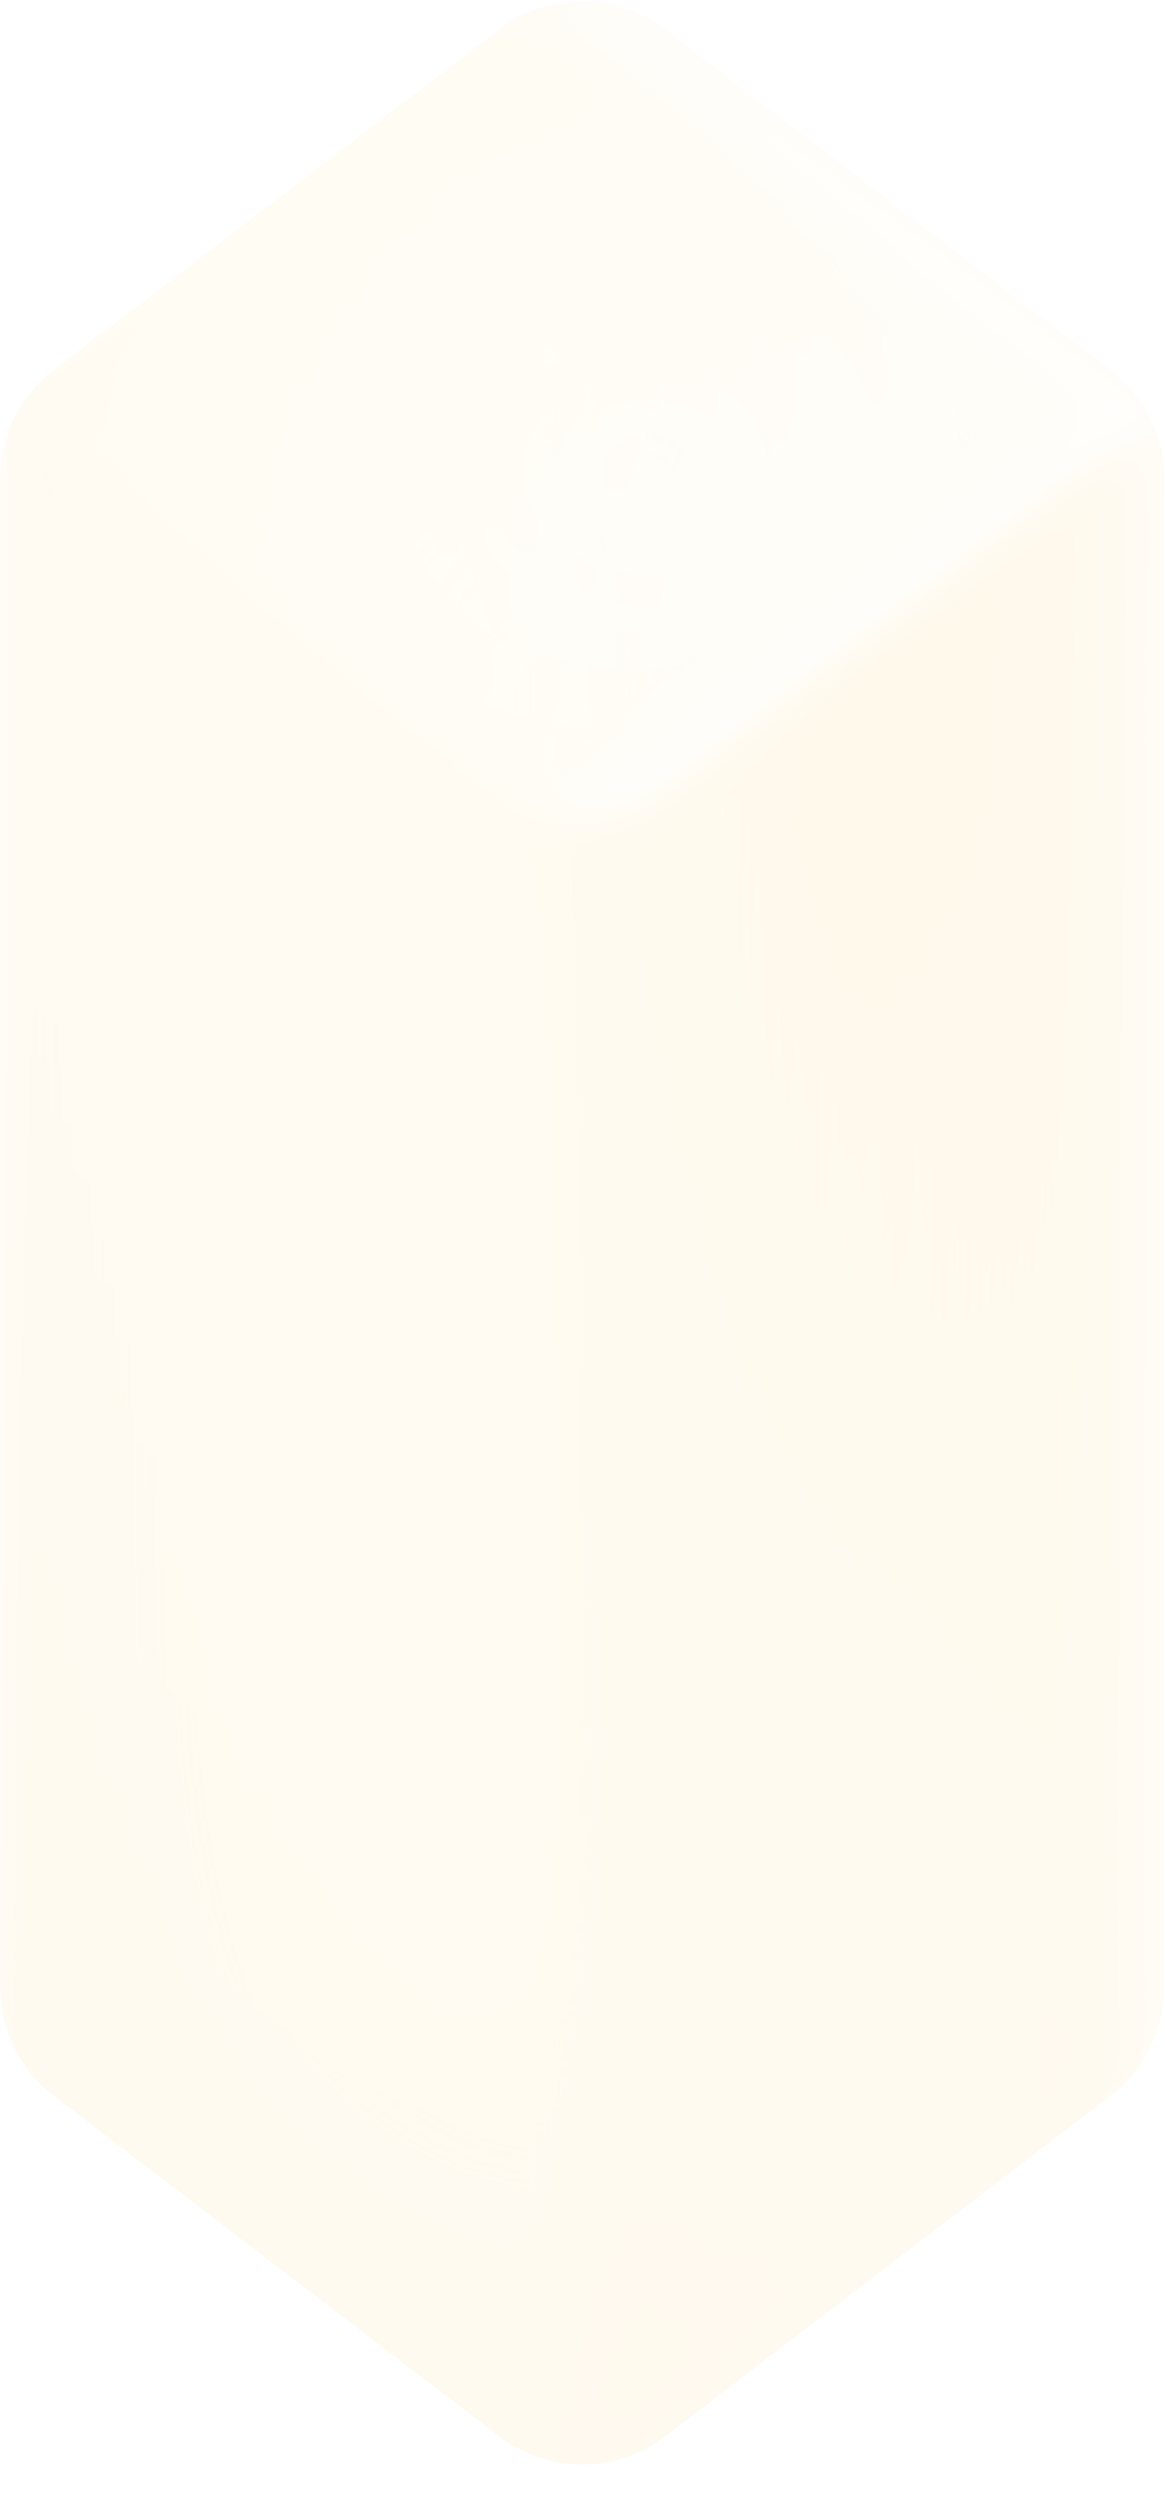
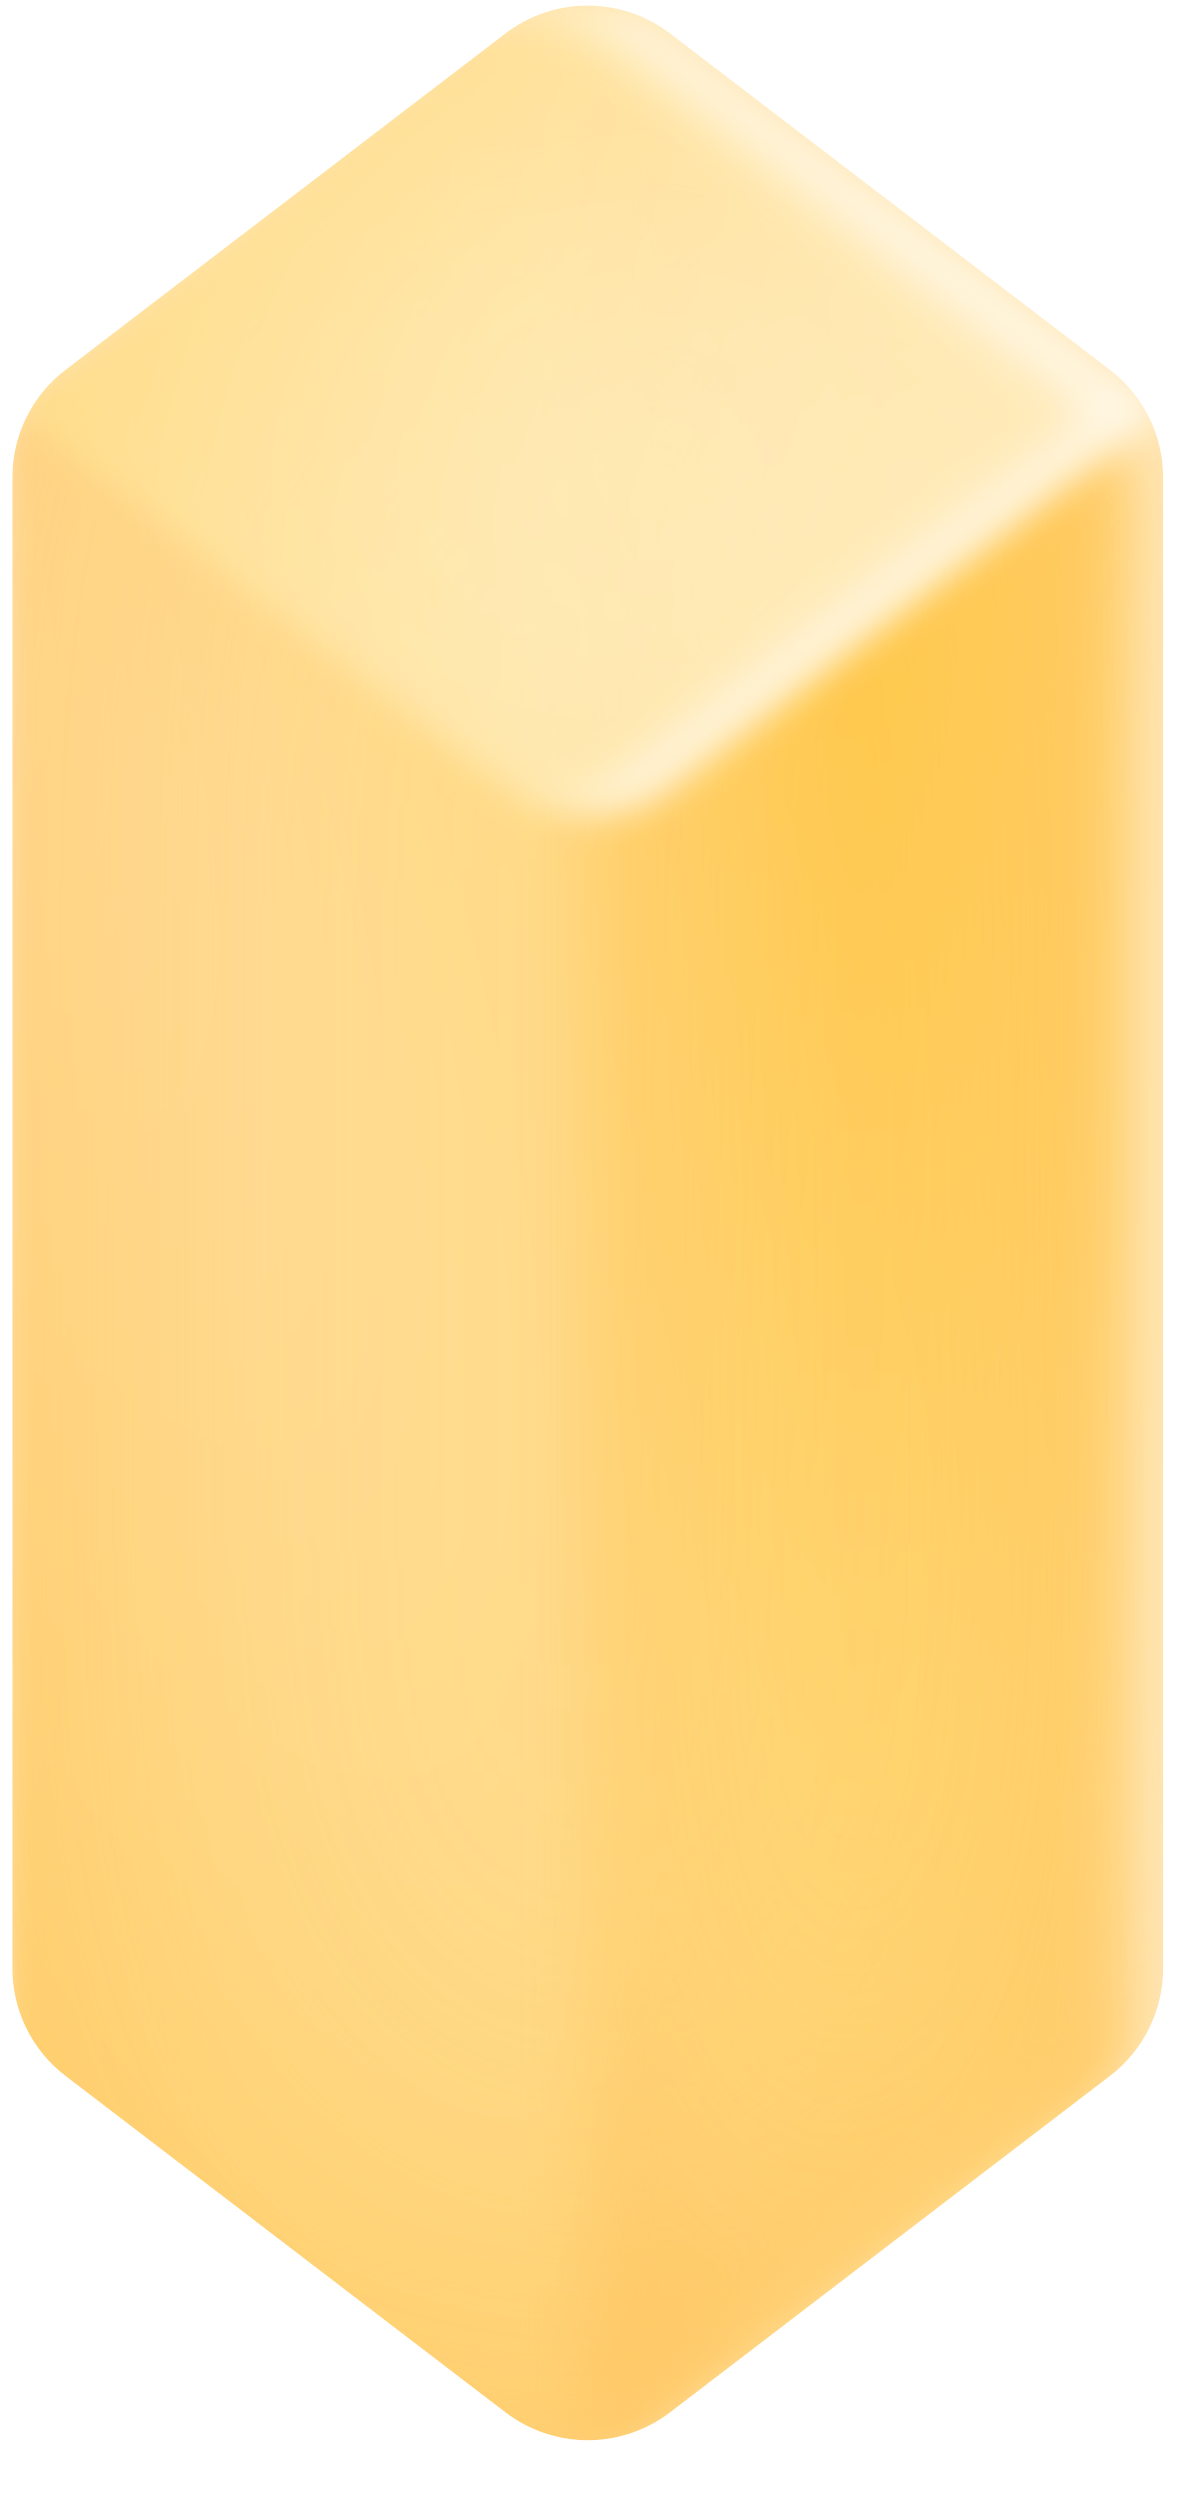
- <svg xmlns="http://www.w3.org/2000/svg" fill="none" height="73" viewBox="0 0 34 73" width="34">
-   <filter id="a" color-interpolation-filters="sRGB" filterUnits="userSpaceOnUse" height="72.929" width="35" x="-1" y=".036">
-     <feFlood flood-opacity="0" result="BackgroundImageFix" />
-     <feBlend in="SourceGraphic" in2="BackgroundImageFix" mode="normal" result="shape" />
-     <feColorMatrix in="SourceAlpha" result="hardAlpha" type="matrix" values="0 0 0 0 0 0 0 0 0 0 0 0 0 0 0 0 0 0 127 0" />
-     <feOffset />
-     <feGaussianBlur stdDeviation="10" />
-     <feComposite in2="hardAlpha" k2="-1" k3="1" operator="arithmetic" />
-     <feColorMatrix type="matrix" values="0 0 0 0 1 0 0 0 0 0.69 0 0 0 0 0.225 0 0 0 0.4 0" />
-     <feBlend in2="shape" mode="normal" result="effect1_innerShadow" />
-     <feColorMatrix in="SourceAlpha" result="hardAlpha" type="matrix" values="0 0 0 0 0 0 0 0 0 0 0 0 0 0 0 0 0 0 127 0" />
-     <feOffset dx="-1" dy="1" />
-     <feGaussianBlur stdDeviation=".5" />
-     <feComposite in2="hardAlpha" k2="-1" k3="1" operator="arithmetic" />
-     <feColorMatrix type="matrix" values="0 0 0 0 1 0 0 0 0 1 0 0 0 0 1 0 0 0 0.5 0" />
-     <feBlend in2="effect1_innerShadow" mode="normal" result="effect2_innerShadow" />
-   </filter>
-   <filter id="b" color-interpolation-filters="sRGB" filterUnits="userSpaceOnUse" height="78" width="21" x="15" y="-3">
-     <feFlood flood-opacity="0" result="BackgroundImageFix" />
-     <feBlend in="SourceGraphic" in2="BackgroundImageFix" mode="normal" result="shape" />
-     <feColorMatrix in="SourceAlpha" result="hardAlpha" type="matrix" values="0 0 0 0 0 0 0 0 0 0 0 0 0 0 0 0 0 0 127 0" />
-     <feOffset />
-     <feGaussianBlur stdDeviation="10" />
-     <feComposite in2="hardAlpha" k2="-1" k3="1" operator="arithmetic" />
-     <feColorMatrix type="matrix" values="0 0 0 0 1 0 0 0 0 0.69 0 0 0 0 0.225 0 0 0 0.6 0" />
-     <feBlend in2="shape" mode="normal" result="effect1_innerShadow" />
-     <feColorMatrix in="SourceAlpha" result="hardAlpha" type="matrix" values="0 0 0 0 0 0 0 0 0 0 0 0 0 0 0 0 0 0 127 0" />
-     <feOffset dx="-1" dy="1" />
-     <feGaussianBlur stdDeviation=".5" />
-     <feComposite in2="hardAlpha" k2="-1" k3="1" operator="arithmetic" />
-     <feColorMatrix type="matrix" values="0 0 0 0 1 0 0 0 0 1 0 0 0 0 1 0 0 0 0.5 0" />
-     <feBlend in2="effect1_innerShadow" mode="normal" result="effect2_innerShadow" />
-     <feGaussianBlur result="effect3_foregroundBlur" stdDeviation="1" />
-   </filter>
-   <filter id="c" color-interpolation-filters="sRGB" filterUnits="userSpaceOnUse" height="26.929" width="37" x="-1" y="-.964">
-     <feFlood flood-opacity="0" result="BackgroundImageFix" />
-     <feBlend in="SourceGraphic" in2="BackgroundImageFix" mode="normal" result="shape" />
-     <feColorMatrix in="SourceAlpha" result="hardAlpha" type="matrix" values="0 0 0 0 0 0 0 0 0 0 0 0 0 0 0 0 0 0 127 0" />
-     <feOffset dx="2" dy="2" />
-     <feGaussianBlur stdDeviation="8" />
-     <feComposite in2="hardAlpha" k2="-1" k3="1" operator="arithmetic" />
-     <feColorMatrix type="matrix" values="0 0 0 0 1 0 0 0 0 0.72 0 0 0 0 0 0 0 0 0.2 0" />
-     <feBlend in2="shape" mode="normal" result="effect1_innerShadow" />
-     <feColorMatrix in="SourceAlpha" result="hardAlpha" type="matrix" values="0 0 0 0 0 0 0 0 0 0 0 0 0 0 0 0 0 0 127 0" />
-     <feOffset dx="-2" />
-     <feGaussianBlur stdDeviation=".5" />
-     <feComposite in2="hardAlpha" k2="-1" k3="1" operator="arithmetic" />
-     <feColorMatrix type="matrix" values="0 0 0 0 1 0 0 0 0 1 0 0 0 0 1 0 0 0 0.6 0" />
-     <feBlend in2="effect1_innerShadow" mode="normal" result="effect2_innerShadow" />
-     <feGaussianBlur result="effect3_foregroundBlur" stdDeviation=".5" />
-   </filter>
-   <radialGradient id="d" cx="0" cy="0" gradientTransform="matrix(39.50019 95.50046 -25.68792 10.62485 -5.5 9)" gradientUnits="userSpaceOnUse" r="1">
-     <stop offset="0" stop-color="#ffdd9c" />
-     <stop offset="1" stop-color="#ffd363" />
-   </radialGradient>
-   <radialGradient id="e" cx="0" cy="0" gradientTransform="matrix(0 47 -10.7977 0 25 21)" gradientUnits="userSpaceOnUse" r="1">
-     <stop offset="0" stop-color="#ffb800" />
-     <stop offset="1" stop-color="#ffef99" stop-opacity=".87" />
-   </radialGradient>
-   <radialGradient id="f" cx="0" cy="0" gradientTransform="matrix(-98.00021 -30.4505 663.9457 -2136.806 30.4998 17.9502)" gradientUnits="userSpaceOnUse" r="1">
-     <stop offset="0" stop-color="#fffaed" />
-     <stop offset="1" stop-color="#ffb800" />
-   </radialGradient>
-   <mask id="g" height="72" maskUnits="userSpaceOnUse" width="34" x="0" y="0">
-     <path d="m0 13.977c0-1.246.581-2.421 1.57-3.177l13-9.941c1.434-1.097 3.425-1.097 4.86 0l13 9.941c.99.757 1.57 1.931 1.57 3.177v44.047c0 1.246-.581 2.421-1.57 3.177l-13 9.941c-1.434 1.097-3.425 1.097-4.86 0l-13-9.941c-.99-.757-1.57-1.931-1.57-3.177z" fill="#261c00" opacity=".92" />
+ <svg xmlns="http://www.w3.org/2000/svg" width="45" height="95" viewBox="0 0 45 95" fill="none">
+   <mask id="mask0" mask-type="alpha" maskUnits="userSpaceOnUse" x="0" y="0" width="45" height="93">
+     <path opacity="0.92" d="M0.467 18.142C0.467 16.54 1.213 15.029 2.486 14.055L19.208 1.268C21.053 -0.142 23.614 -0.142 25.459 1.268L42.18 14.055C43.453 15.029 44.2 16.54 44.2 18.142V74.799C44.2 76.401 43.453 77.912 42.18 78.886L25.459 91.673C23.614 93.083 21.053 93.083 19.208 91.673L2.486 78.886C1.213 77.912 0.467 76.401 0.467 74.799V18.142Z" fill="#261C00" />
  </mask>
-   <g mask="url(#g)">
-     <g filter="url(#a)">
-       <path d="m0 13.977c0-1.246.581-2.421 1.57-3.177l13-9.941c1.434-1.097 3.425-1.097 4.86 0l13 9.941c.99.757 1.57 1.931 1.57 3.177v44.047c0 1.246-.581 2.421-1.57 3.177l-13 9.941c-1.434 1.097-3.425 1.097-4.86 0l-13-9.941c-.99-.757-1.57-1.931-1.57-3.177z" fill="url(#d)" />
+   <g mask="url(#mask0)">
+     <g filter="url(#filter0_ii)">
+       <path d="M0.467 18.142C0.467 16.54 1.213 15.029 2.486 14.055L19.208 1.268C21.053 -0.142 23.614 -0.142 25.459 1.268L42.18 14.055C43.453 15.029 44.2 16.54 44.2 18.142V74.799C44.2 76.401 43.453 77.912 42.18 78.886L25.459 91.673C23.614 93.083 21.053 93.083 19.208 91.673L2.486 78.886C1.213 77.912 0.467 76.401 0.467 74.799V18.142Z" fill="url(#paint0_radial)" />
    </g>
-     <g filter="url(#b)">
-       <path d="m34 59.012v-46.023c0-.623-.29-1.21-.785-1.589l-16.215-12.4v74l16.215-12.4c.495-.378.785-.966.785-1.589z" fill="url(#e)" fill-opacity=".4" />
+     <g filter="url(#filter1_iif)">
+       <path d="M44.2 76.07V16.871C44.2 16.07 43.827 15.314 43.19 14.828L22.333 -1.122V94.063L43.19 78.113C43.827 77.627 44.2 76.871 44.2 76.07Z" fill="url(#paint1_radial)" fill-opacity="0.4" />
    </g>
-     <g filter="url(#c)">
-       <path d="m14.57.858-14.57 11.142 14.57 11.142c1.434 1.097 3.425 1.097 4.86 0l14.57-11.142-14.57-11.142c-1.434-1.097-3.425-1.097-4.86 0z" fill="url(#f)" fill-opacity=".8" />
+     <g filter="url(#filter2_iif)">
+       <path d="M19.208 1.268L0.467 15.6L19.208 29.931C21.053 31.342 23.614 31.342 25.459 29.931L44.2 15.6L25.459 1.268C23.614 -0.142 21.053 -0.142 19.208 1.268Z" fill="url(#paint2_radial)" fill-opacity="0.8" />
    </g>
  </g>
+   <defs>
+     <filter id="filter0_ii" x="-0.82" y="0.21" width="45.02" height="93.807" filterUnits="userSpaceOnUse" color-interpolation-filters="sRGB">
+       <feFlood flood-opacity="0" result="BackgroundImageFix" />
+       <feBlend mode="normal" in="SourceGraphic" in2="BackgroundImageFix" result="shape" />
+       <feColorMatrix in="SourceAlpha" type="matrix" values="0 0 0 0 0 0 0 0 0 0 0 0 0 0 0 0 0 0 127 0" result="hardAlpha" />
+       <feOffset />
+       <feGaussianBlur stdDeviation="12.863" />
+       <feComposite in2="hardAlpha" operator="arithmetic" k2="-1" k3="1" />
+       <feColorMatrix type="matrix" values="0 0 0 0 1 0 0 0 0 0.69 0 0 0 0 0.225 0 0 0 0.4 0" />
+       <feBlend mode="normal" in2="shape" result="effect1_innerShadow" />
+       <feColorMatrix in="SourceAlpha" type="matrix" values="0 0 0 0 0 0 0 0 0 0 0 0 0 0 0 0 0 0 127 0" result="hardAlpha" />
+       <feOffset dx="-1.286" dy="1.286" />
+       <feGaussianBlur stdDeviation="0.643" />
+       <feComposite in2="hardAlpha" operator="arithmetic" k2="-1" k3="1" />
+       <feColorMatrix type="matrix" values="0 0 0 0 1 0 0 0 0 1 0 0 0 0 1 0 0 0 0.5 0" />
+       <feBlend mode="normal" in2="effect1_innerShadow" result="effect2_innerShadow" />
+     </filter>
+     <filter id="filter1_iif" x="19.761" y="-3.694" width="27.012" height="100.329" filterUnits="userSpaceOnUse" color-interpolation-filters="sRGB">
+       <feFlood flood-opacity="0" result="BackgroundImageFix" />
+       <feBlend mode="normal" in="SourceGraphic" in2="BackgroundImageFix" result="shape" />
+       <feColorMatrix in="SourceAlpha" type="matrix" values="0 0 0 0 0 0 0 0 0 0 0 0 0 0 0 0 0 0 127 0" result="hardAlpha" />
+       <feOffset />
+       <feGaussianBlur stdDeviation="12.863" />
+       <feComposite in2="hardAlpha" operator="arithmetic" k2="-1" k3="1" />
+       <feColorMatrix type="matrix" values="0 0 0 0 1 0 0 0 0 0.69 0 0 0 0 0.225 0 0 0 0.6 0" />
+       <feBlend mode="normal" in2="shape" result="effect1_innerShadow" />
+       <feColorMatrix in="SourceAlpha" type="matrix" values="0 0 0 0 0 0 0 0 0 0 0 0 0 0 0 0 0 0 127 0" result="hardAlpha" />
+       <feOffset dx="-1.286" dy="1.286" />
+       <feGaussianBlur stdDeviation="0.643" />
+       <feComposite in2="hardAlpha" operator="arithmetic" k2="-1" k3="1" />
+       <feColorMatrix type="matrix" values="0 0 0 0 1 0 0 0 0 1 0 0 0 0 1 0 0 0 0.5 0" />
+       <feBlend mode="normal" in2="effect1_innerShadow" result="effect2_innerShadow" />
+       <feGaussianBlur stdDeviation="1.286" result="effect3_foregroundBlur" />
+     </filter>
+     <filter id="filter2_iif" x="-0.82" y="-1.076" width="47.592" height="34.638" filterUnits="userSpaceOnUse" color-interpolation-filters="sRGB">
+       <feFlood flood-opacity="0" result="BackgroundImageFix" />
+       <feBlend mode="normal" in="SourceGraphic" in2="BackgroundImageFix" result="shape" />
+       <feColorMatrix in="SourceAlpha" type="matrix" values="0 0 0 0 0 0 0 0 0 0 0 0 0 0 0 0 0 0 127 0" result="hardAlpha" />
+       <feOffset dx="2.573" dy="2.573" />
+       <feGaussianBlur stdDeviation="10.29" />
+       <feComposite in2="hardAlpha" operator="arithmetic" k2="-1" k3="1" />
+       <feColorMatrix type="matrix" values="0 0 0 0 1 0 0 0 0 0.72 0 0 0 0 0 0 0 0 0.2 0" />
+       <feBlend mode="normal" in2="shape" result="effect1_innerShadow" />
+       <feColorMatrix in="SourceAlpha" type="matrix" values="0 0 0 0 0 0 0 0 0 0 0 0 0 0 0 0 0 0 127 0" result="hardAlpha" />
+       <feOffset dx="-2.573" />
+       <feGaussianBlur stdDeviation="0.643" />
+       <feComposite in2="hardAlpha" operator="arithmetic" k2="-1" k3="1" />
+       <feColorMatrix type="matrix" values="0 0 0 0 1 0 0 0 0 1 0 0 0 0 1 0 0 0 0.6 0" />
+       <feBlend mode="normal" in2="effect1_innerShadow" result="effect2_innerShadow" />
+       <feGaussianBlur stdDeviation="0.643" result="effect3_foregroundBlur" />
+     </filter>
+     <radialGradient id="paint0_radial" cx="0" cy="0" r="1" gradientUnits="userSpaceOnUse" gradientTransform="translate(-6.60784 11.7411) rotate(67.5294) scale(132.932 35.7564)">
+       <stop stop-color="#FFDD9C" />
+       <stop offset="1" stop-color="#FFD363" />
+     </radialGradient>
+     <radialGradient id="paint1_radial" cx="0" cy="0" r="1" gradientUnits="userSpaceOnUse" gradientTransform="translate(32.6235 27.1764) rotate(90) scale(60.4549 13.8888)">
+       <stop stop-color="#FFB800" />
+       <stop offset="1" stop-color="#FFEF99" stop-opacity="0.87" />
+     </radialGradient>
+     <radialGradient id="paint2_radial" cx="0" cy="0" r="1" gradientUnits="userSpaceOnUse" gradientTransform="translate(39.6978 23.2535) rotate(-162.739) scale(131.999 2878.14)">
+       <stop stop-color="#FFFAED" />
+       <stop offset="1" stop-color="#FFB800" />
+     </radialGradient>
+   </defs>
</svg>
